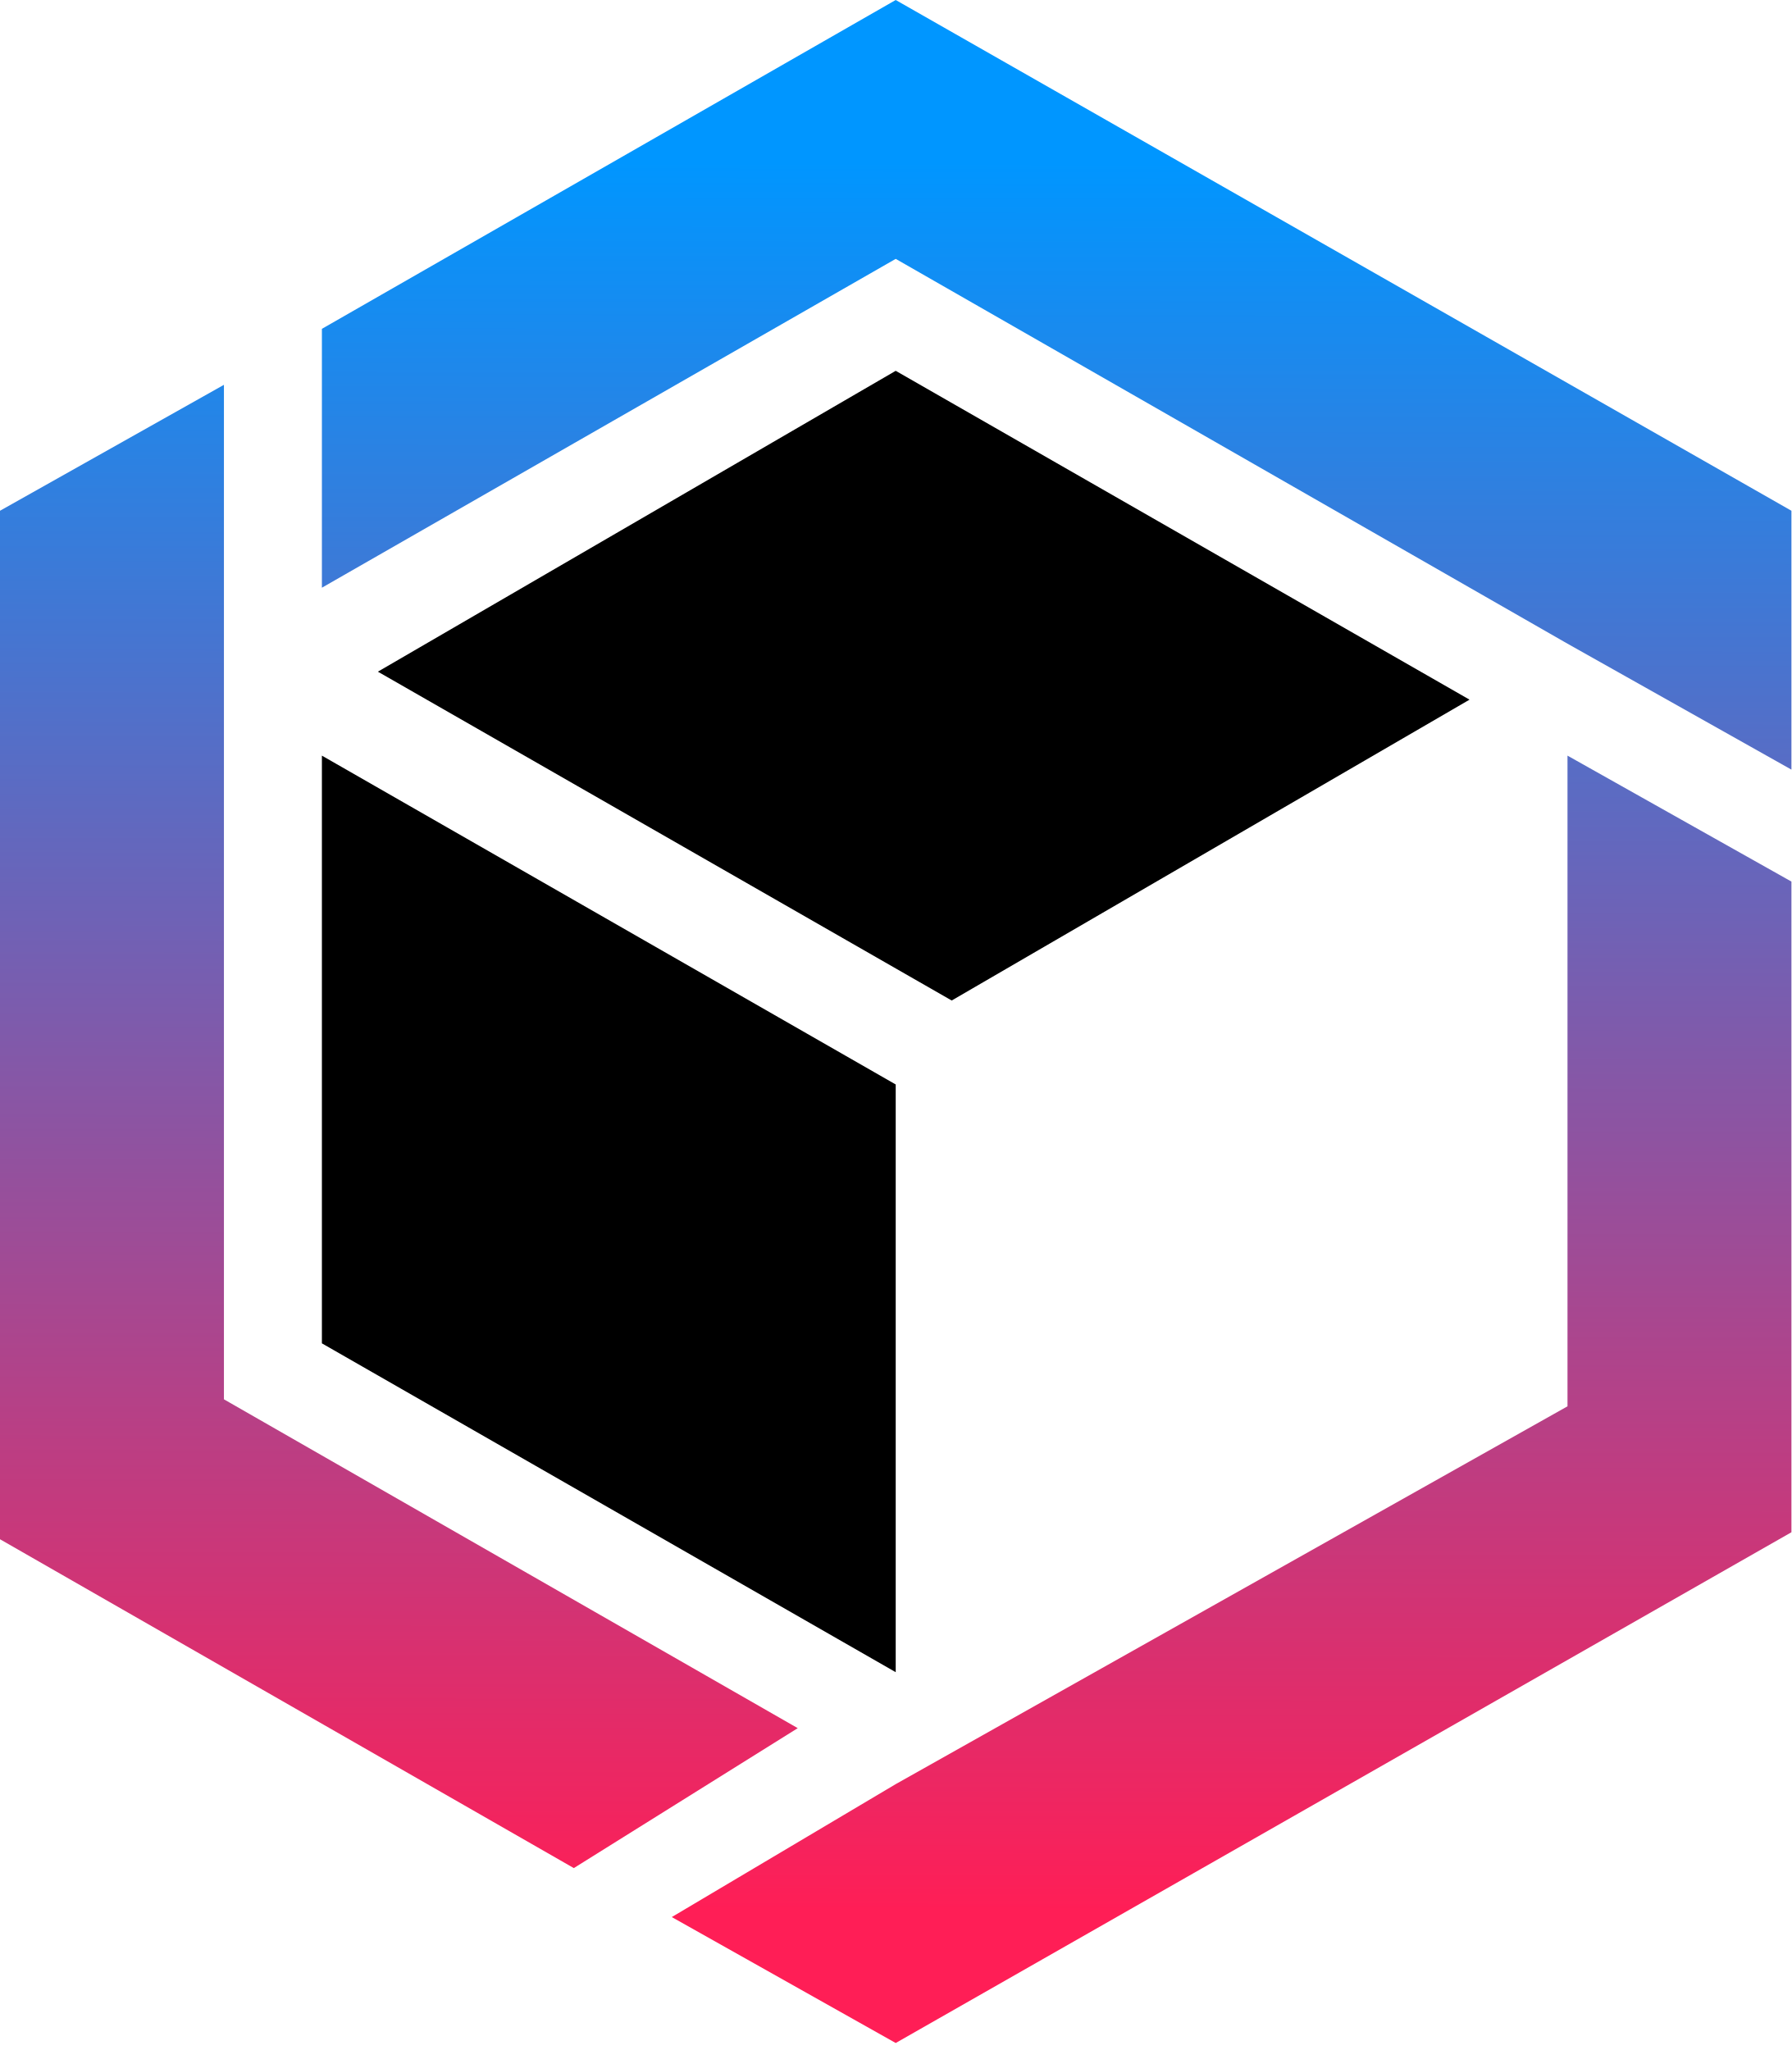
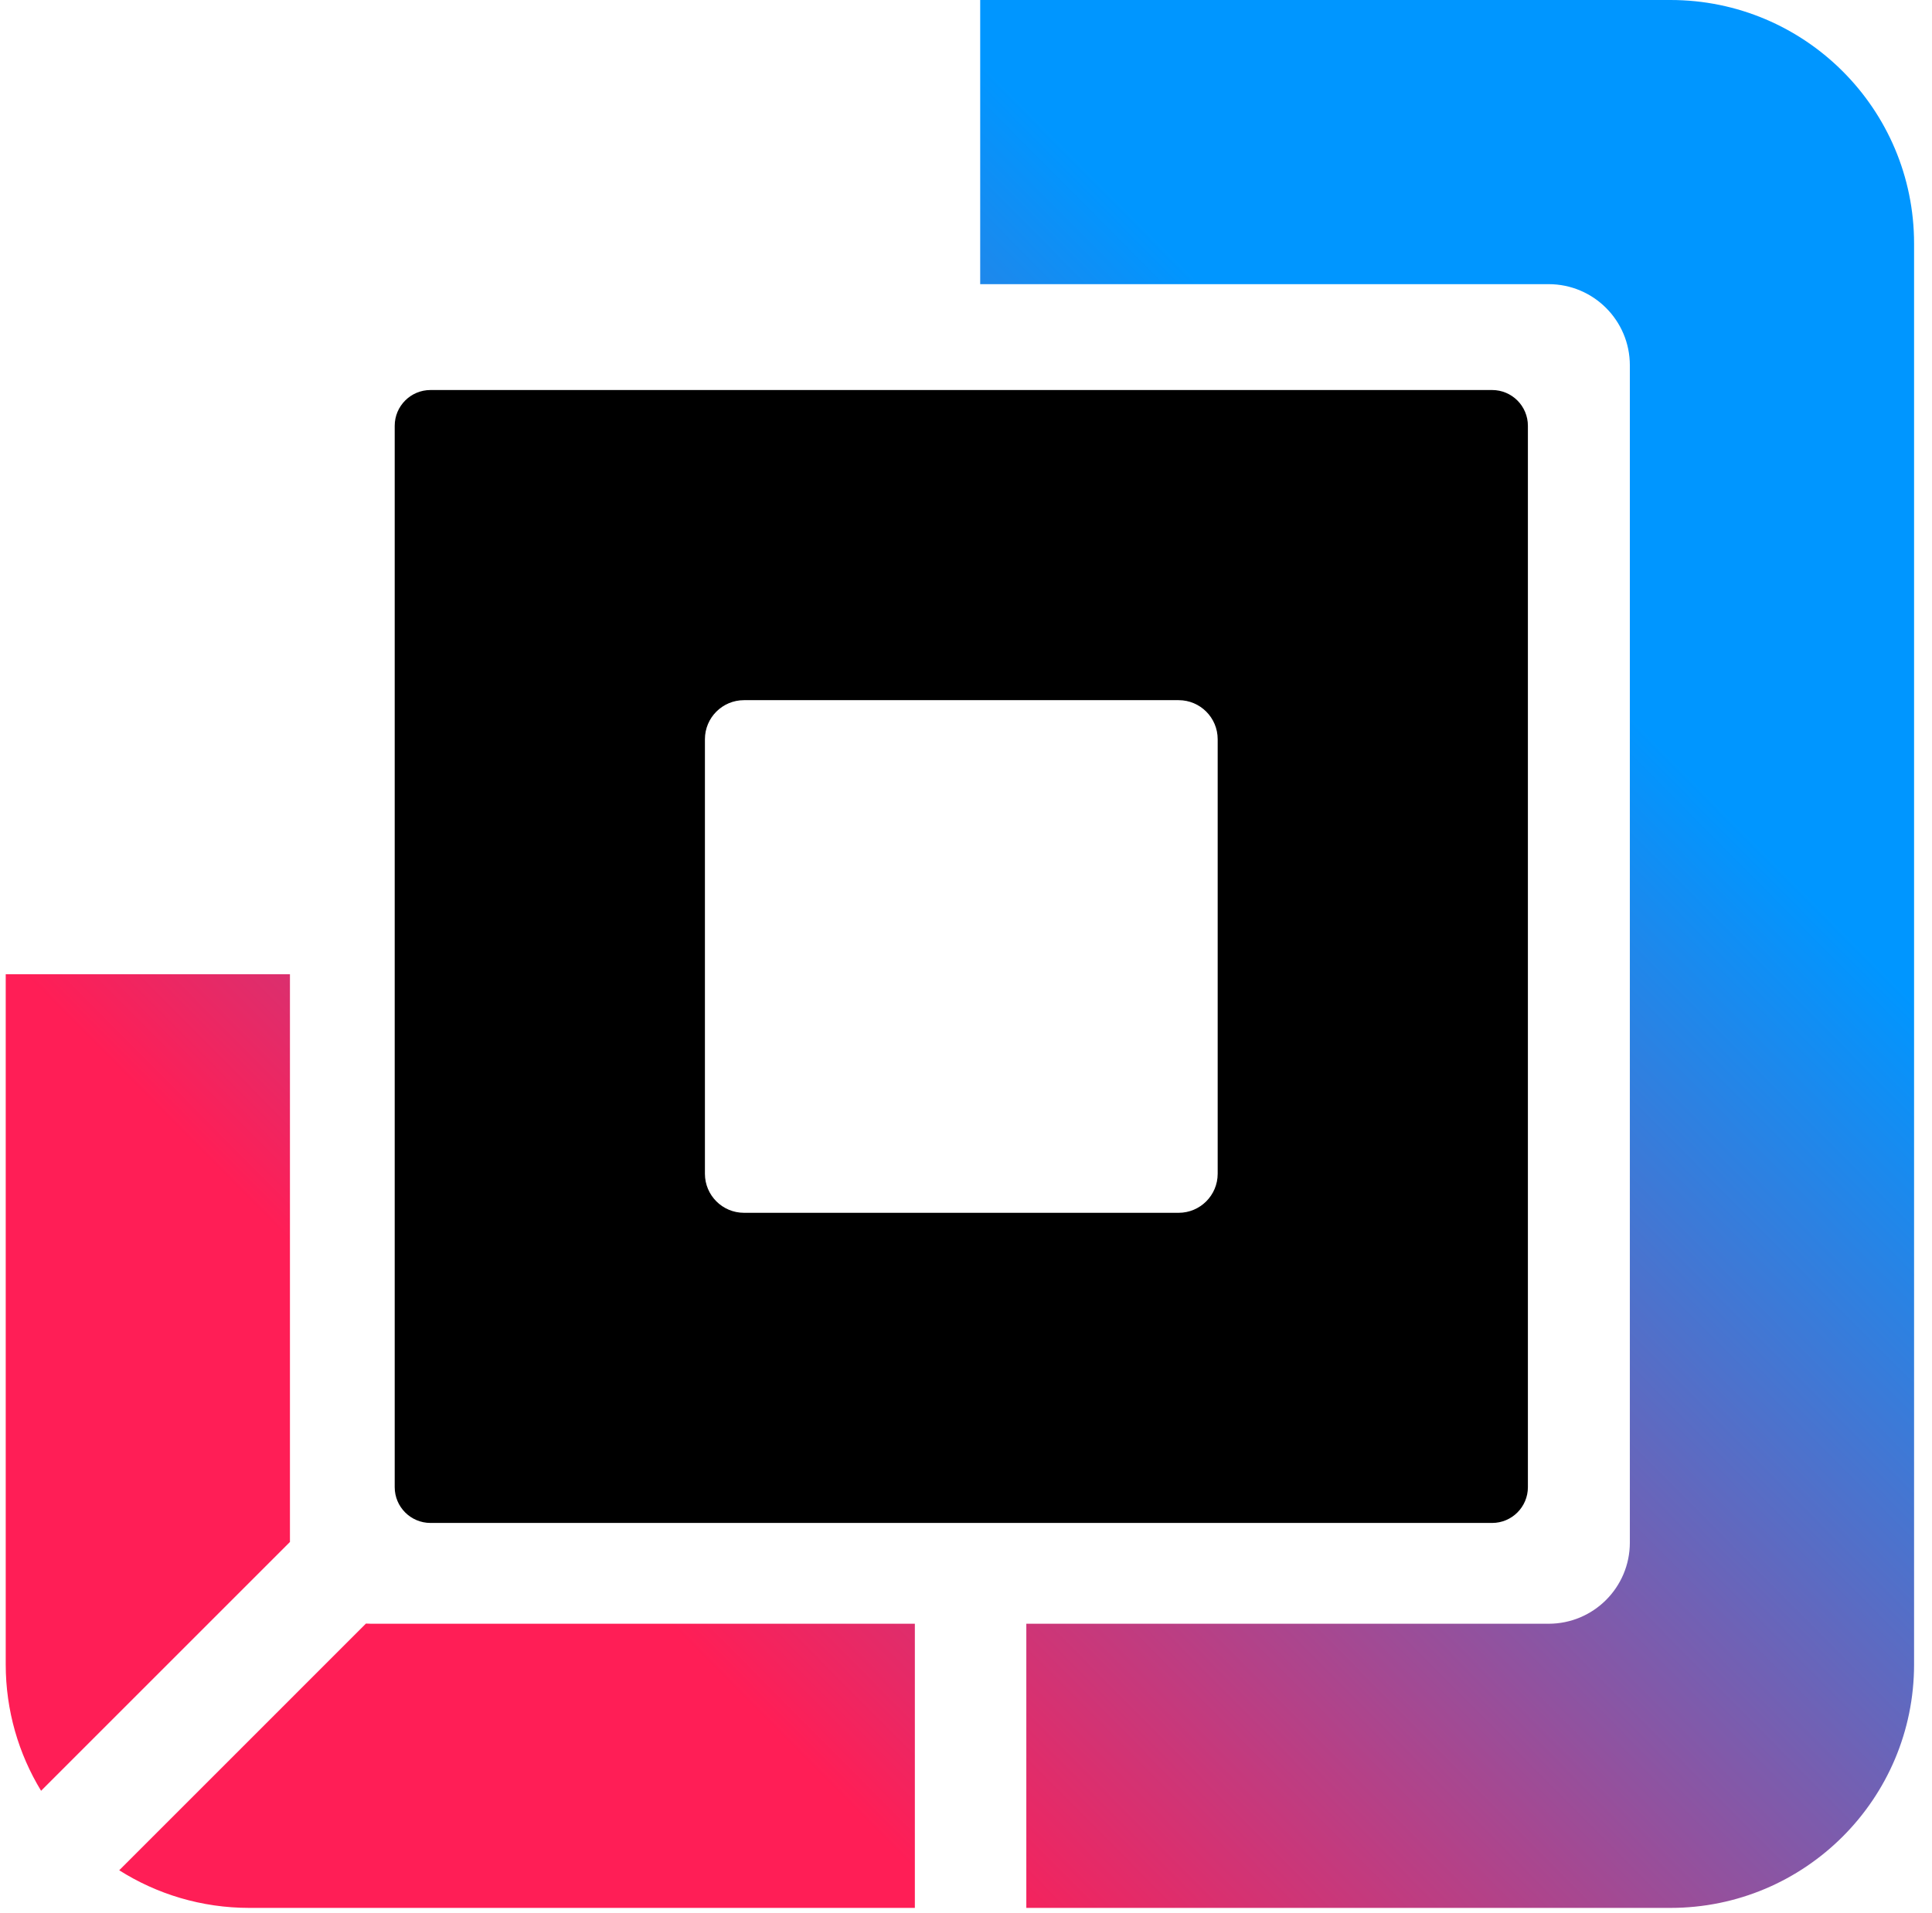
- <svg xmlns="http://www.w3.org/2000/svg" version="1.1" id="Layer_1" x="0px" y="0px" viewBox="0 0 25.6 29.3" style="enable-background:new 0 0 25.6 29.3;" xml:space="preserve">
-   <style type="text/css">
-         .st0 {
-             fill-rule: evenodd;
-             clip-rule: evenodd;
-             fill: url(#SVGID_1_);
-         }
- 
-         .st1 {
-             fill: #000000;
-         }
-     </style>
-   <g>
-     <linearGradient id="SVGID_1_" gradientUnits="userSpaceOnUse" x1="12.824" y1="48.69" x2="12.775" y2="23.69" gradientTransform="matrix(1 0 0 -1 0 51)">
-       <stop offset="0" style="stop-color:#0096FF" />
-       <stop offset="1" style="stop-color:#FF1E56" />
+ <svg xmlns="http://www.w3.org/2000/svg" width="104" height="103" viewBox="0 0 104 103" fill="none">
+   <path fill-rule="evenodd" clip-rule="evenodd" d="M40.05 37.699C38.888 37.699 37.946 38.641 37.946 39.802V63.198C37.946 64.359 38.888 65.301 40.05 65.301H63.445C64.607 65.301 65.548 64.359 65.548 63.198V39.802C65.548 38.641 64.607 37.699 63.445 37.699H40.05ZM23.174 21C22.11 21 21.247 21.863 21.247 22.927V80.073C21.247 81.137 22.11 82 23.174 82H80.321C81.385 82 82.247 81.137 82.247 80.073V22.927C82.247 21.863 81.385 21 80.321 21H23.174Z" fill="black" />
+   <path fill-rule="evenodd" clip-rule="evenodd" d="M0.308 52.456V89.613C0.308 92.106 1.004 94.436 2.211 96.421L15.608 83.024V52.456H0.308ZM6.417 100.701L19.699 87.418C19.792 87.424 19.885 87.427 19.979 87.427H49.247V102.727H13.422C10.846 102.727 8.443 101.984 6.417 100.701ZM55.247 102.727H89.921C97.163 102.727 103.035 96.855 103.035 89.613V13.114C103.035 5.871 97.163 0 89.921 0H52.764V15.3H83.364C85.778 15.3 87.735 17.257 87.735 19.671V83.056C87.735 85.47 85.778 87.427 83.364 87.427H55.247V102.727Z" fill="url(#paint0_linear_1924_5450)" />
+   <defs>
+     <linearGradient id="paint0_linear_1924_5450" x1="56.722" y1="7.223" x2="6.163" y2="57.439" gradientUnits="userSpaceOnUse">
+       <stop stop-color="#0096FF" />
+       <stop offset="1" stop-color="#FF1E56" />
    </linearGradient>
-     <path class="st0" d="M12.8,0L4.6,4.7l0,3.7l8.2-4.7l9.6,5.5l3.2,1.8V7.3L12.8,0z M11.4,24.7l-8.2-4.7V9.2l0,0l0-3.7L0,7.3v4.9v4.9   v4.9l8.2,4.7L11.4,24.7z M22.4,20.1v-9.3l3.2,1.8v4.4v4.9l-12.8,7.3l-3.2-1.8l3.2-1.9v0L22.4,20.1z" />
-     <path class="st1" d="M4.6,10.8v8.4l8.2,4.7v-8.4L4.6,10.8z" />
-     <path class="st1" d="M12.8,5.3L5.4,9.6l8.2,4.7L21,10L12.8,5.3z" />
-   </g>
+   </defs>
</svg>
